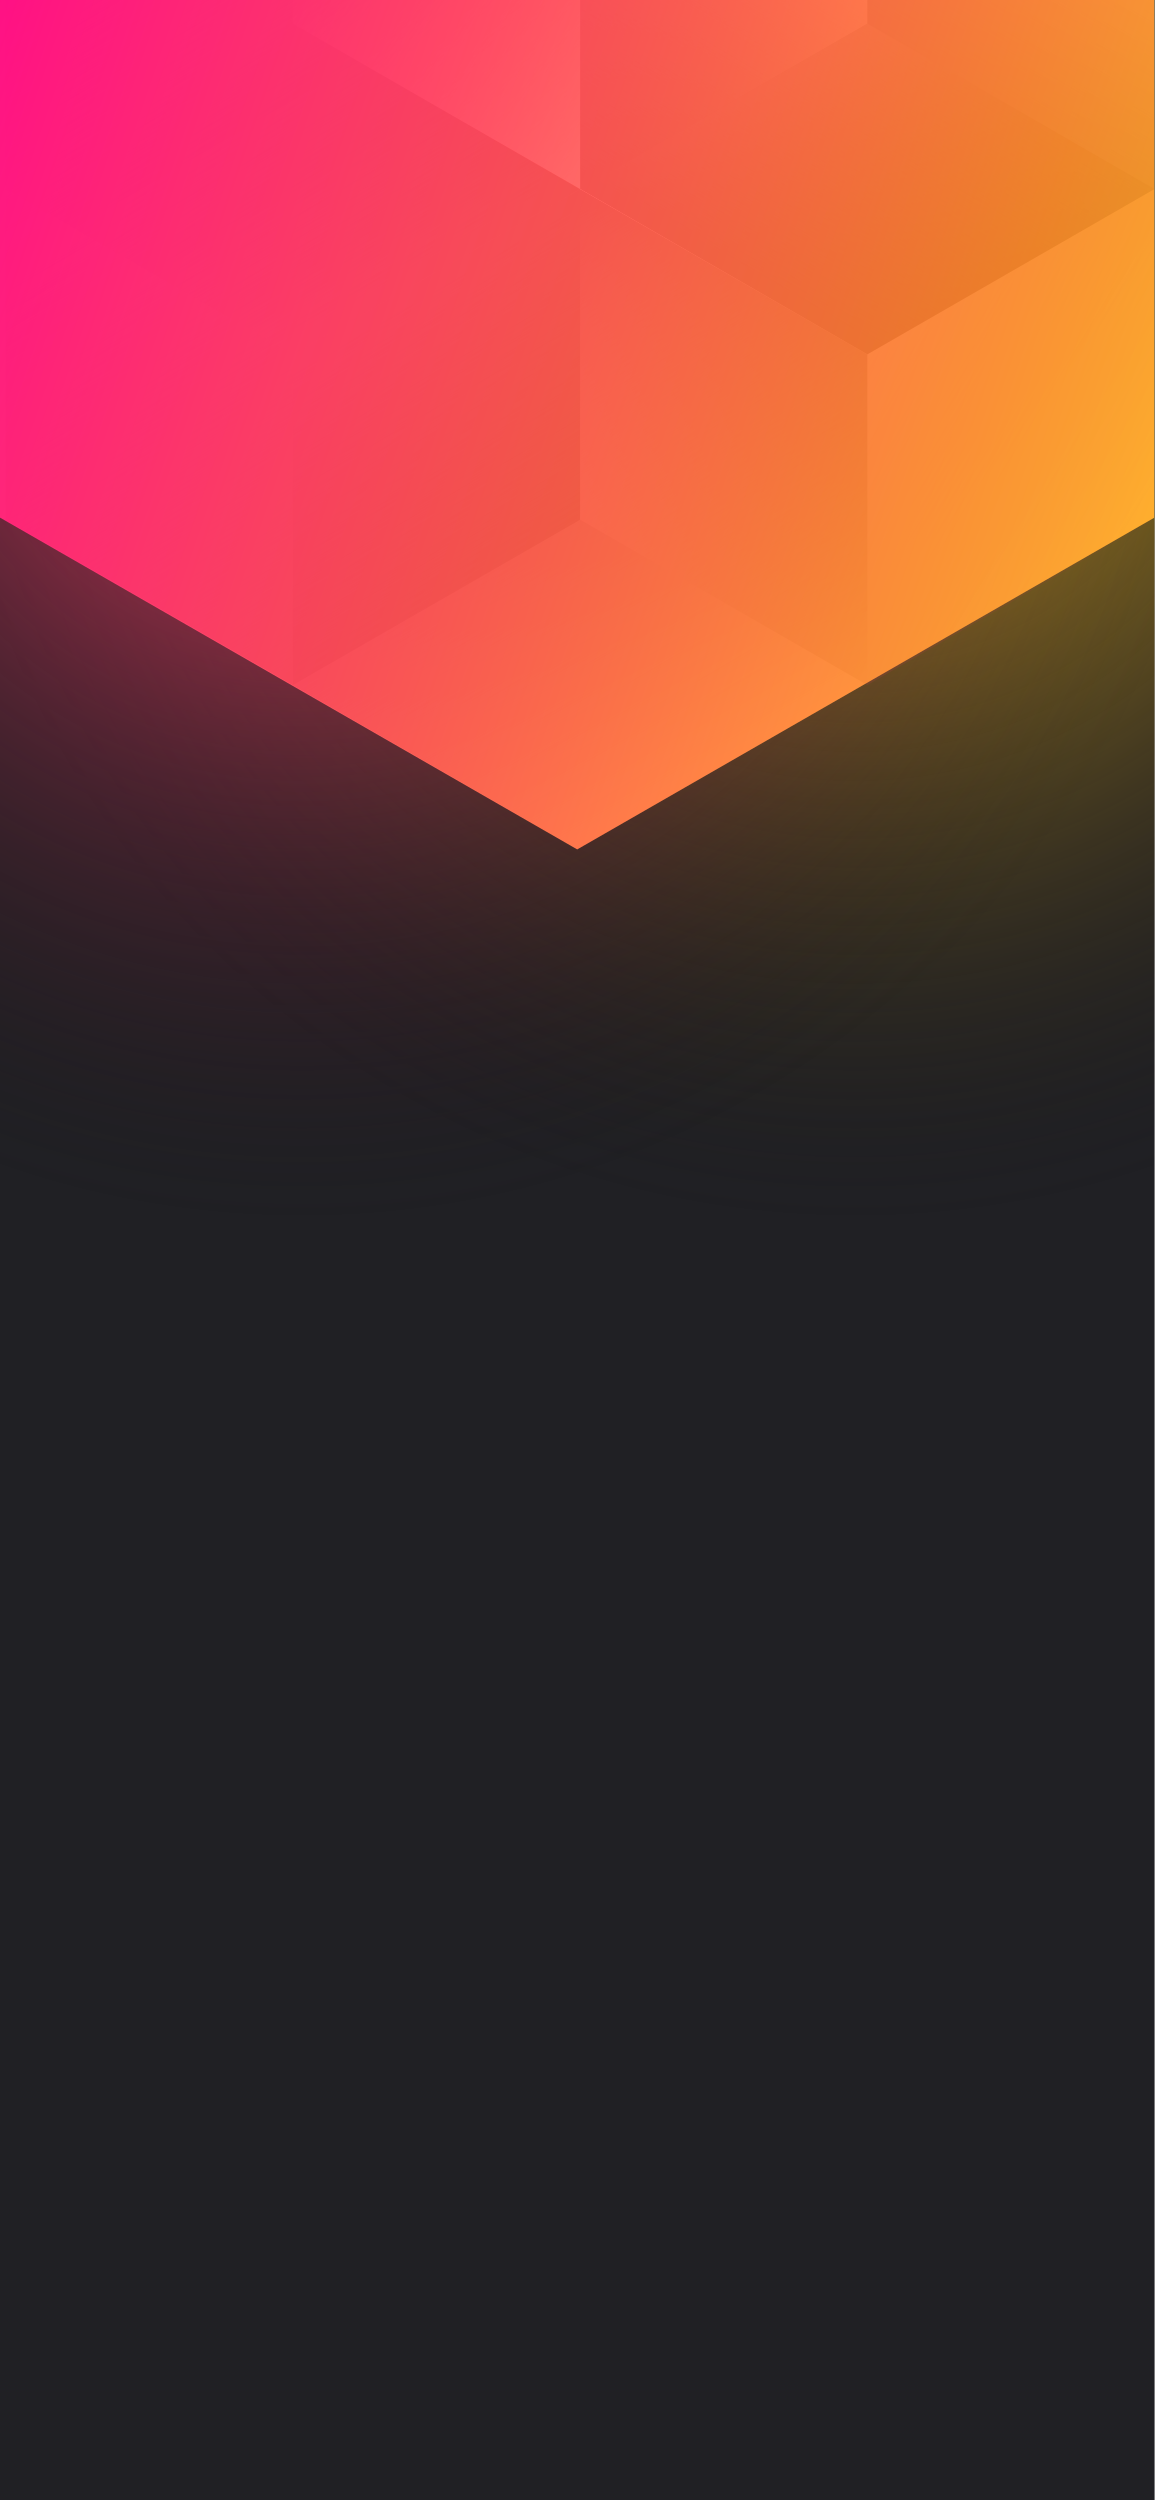
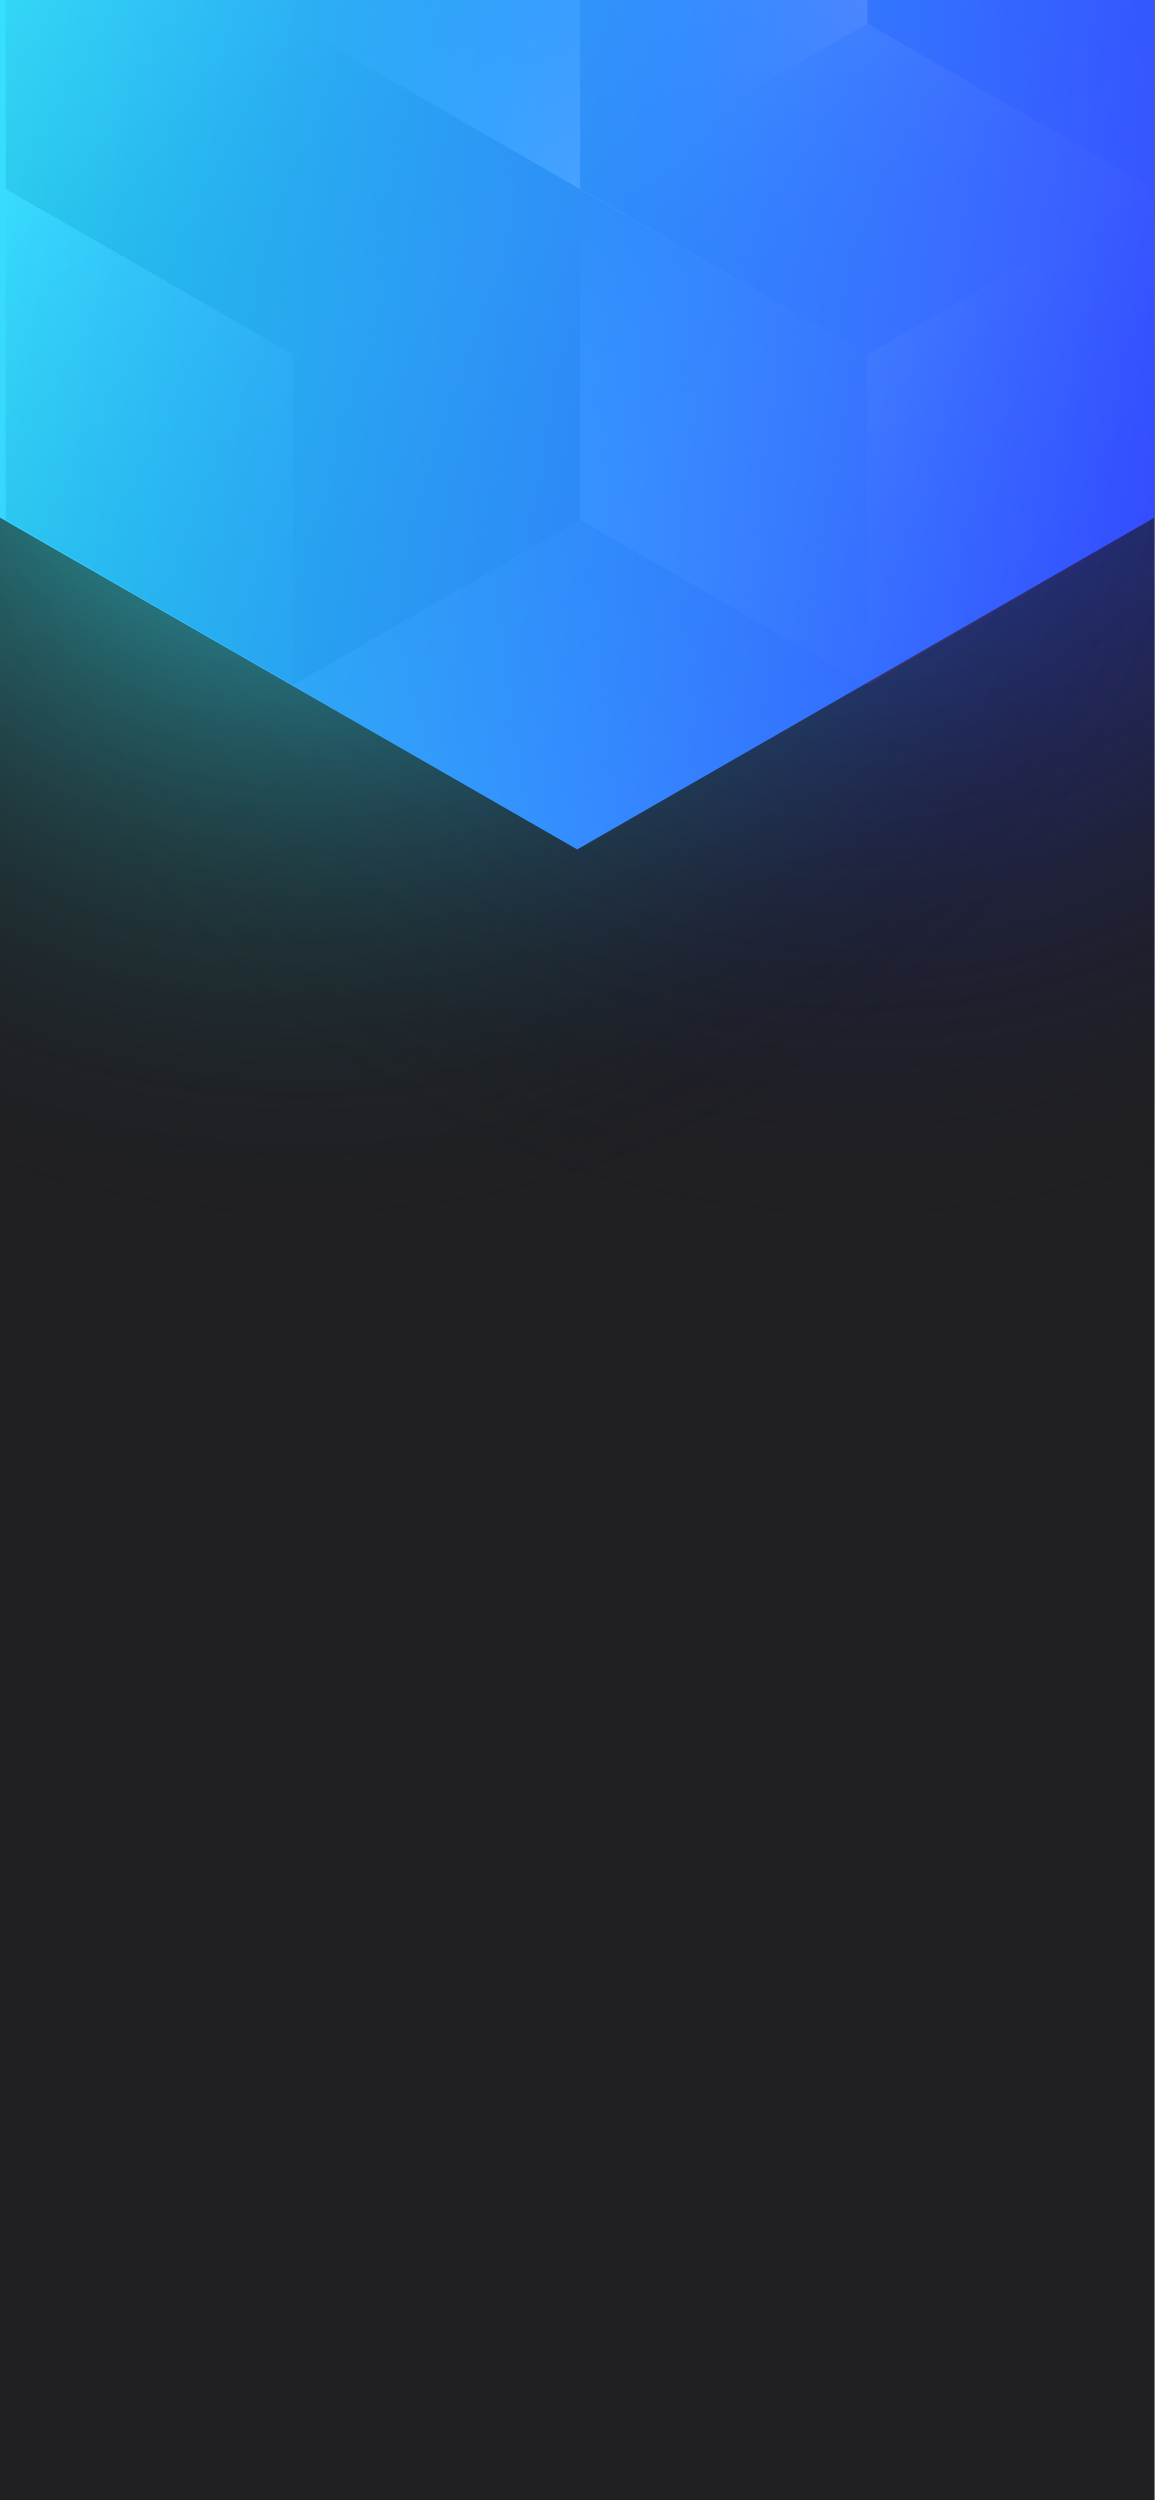
<svg xmlns="http://www.w3.org/2000/svg" width="375" height="812" viewBox="0 0 375 812" fill="none">
-   <g clip-path="url(#clip0)">
+   <g clip-path="url(#clip0_61486_2)">
    <rect width="375" height="812" fill="#202024" />
-     <circle cx="278" cy="99" r="300" transform="rotate(-180 278 99)" fill="url(#paint0_radial)" />
-     <circle cx="98" cy="99" r="300" transform="rotate(-180 98 99)" fill="url(#paint1_radial)" />
-     <mask id="mask0" style="mask-type:alpha" maskUnits="userSpaceOnUse" x="0" y="0" width="375" height="812">
+     <circle cx="278" cy="99" r="300" transform="rotate(-180 278 99)" fill="url(#paint0_radial_61486_2)" />
+     <circle cx="98" cy="99" r="300" transform="rotate(-180 98 99)" fill="url(#paint1_radial_61486_2)" />
+     <mask id="mask0_61486_2" style="mask-type:alpha" maskUnits="userSpaceOnUse" x="0" y="0" width="375" height="812">
      <rect width="375" height="812" fill="#202024" />
    </mask>
-     <g mask="url(#mask0)">
-       <path d="M375 168.101V-310.699L187.478 -418.486L-0.045 -310.699V168.101L187.478 275.894L375 168.101Z" fill="url(#paint2_linear)" />
+     <g mask="url(#mask0_61486_2)">
+       <path d="M375 168.101V-310.699L187.478 -418.486L-0.045 -310.699V168.101L187.478 275.894L375 168.101Z" fill="url(#paint2_linear_61486_2)" />
      <g style="mix-blend-mode:luminosity" opacity="0.4">
-         <path d="M1.837 61.393V168.797L95.127 222.505L188.418 168.797V61.393L95.127 7.686L1.837 61.393Z" fill="url(#paint3_linear)" />
-         <path d="M1.837 -46.017V61.388L95.127 115.095L188.418 61.388V-46.017L95.127 -99.724L1.837 -46.017Z" fill="url(#paint4_linear)" />
-         <path d="M281.709 -99.696V7.708L188.418 61.416L95.127 7.708V-99.696L188.418 -153.403L281.709 -99.696Z" fill="url(#paint5_linear)" />
-         <path d="M188.418 168.797V61.393L281.709 7.685L375 61.393V168.797L281.709 222.504L188.418 168.797Z" fill="url(#paint6_linear)" />
-         <path d="M375 -46.017V61.388L281.709 115.095L188.418 61.388V-46.017L281.709 -99.724L375 -46.017Z" fill="url(#paint7_linear)" />
-         <path d="M281.709 222.527V115.123L188.418 61.416L95.127 115.123L95.127 222.527L188.418 276.234L281.709 222.527Z" fill="url(#paint8_linear)" />
+         <path d="M1.837 61.393V168.797L95.127 222.505L188.418 168.797V61.393L95.127 7.686L1.837 61.393Z" fill="url(#paint3_linear_61486_2)" />
+         <path d="M1.837 -46.017V61.388L95.127 115.095L188.418 61.388V-46.017L95.127 -99.724L1.837 -46.017Z" fill="url(#paint4_linear_61486_2)" />
+         <path d="M281.709 -99.696V7.708L188.418 61.416L95.127 7.708V-99.696L188.418 -153.403L281.709 -99.696Z" fill="url(#paint5_linear_61486_2)" />
+         <path d="M188.418 168.797V61.393L281.709 7.685L375 61.393V168.797L281.709 222.504L188.418 168.797Z" fill="url(#paint6_linear_61486_2)" />
+         <path d="M375 -46.017V61.388L281.709 115.095L188.418 61.388V-46.017L281.709 -99.724L375 -46.017Z" fill="url(#paint7_linear_61486_2)" />
+         <path d="M281.709 222.527V115.123L188.418 61.416L95.127 115.123L95.127 222.527L188.418 276.235L281.709 222.527Z" fill="url(#paint8_linear_61486_2)" />
      </g>
    </g>
  </g>
  <defs>
-     <radialGradient id="paint0_radial" cx="0" cy="0" r="1" gradientUnits="userSpaceOnUse" gradientTransform="translate(278 99) rotate(90) scale(300)">
-       <stop stop-color="#FFC323" />
+     <radialGradient id="paint0_radial_61486_2" cx="0" cy="0" r="1" gradientUnits="userSpaceOnUse" gradientTransform="translate(278 99) rotate(90) scale(300)">
+       <stop stop-color="#3448FF" />
      <stop offset="1" stop-color="#121214" stop-opacity="0" />
    </radialGradient>
-     <radialGradient id="paint1_radial" cx="0" cy="0" r="1" gradientUnits="userSpaceOnUse" gradientTransform="translate(98 99) rotate(90) scale(300)">
-       <stop stop-color="#FF3D6E" />
+     <radialGradient id="paint1_radial_61486_2" cx="0" cy="0" r="1" gradientUnits="userSpaceOnUse" gradientTransform="translate(98 99) rotate(90) scale(300)">
+       <stop stop-color="#39F3FF" />
      <stop offset="1" stop-color="#121214" stop-opacity="0" />
    </radialGradient>
-     <linearGradient id="paint2_linear" x1="-67.95" y1="58.938" x2="436.115" y2="232.357" gradientUnits="userSpaceOnUse">
-       <stop stop-color="#FF008E" />
-       <stop offset="1" stop-color="#FFCD1E" />
+     <linearGradient id="paint2_linear_61486_2" x1="-0.045" y1="-402.015" x2="459.595" y2="-338.754" gradientUnits="userSpaceOnUse">
+       <stop stop-color="#39F3FF" />
+       <stop offset="1" stop-color="#3448FF" />
    </linearGradient>
-     <linearGradient id="paint3_linear" x1="95.127" y1="217.565" x2="2.238" y2="59.047" gradientUnits="userSpaceOnUse">
+     <linearGradient id="paint3_linear_61486_2" x1="95.127" y1="217.565" x2="2.238" y2="59.047" gradientUnits="userSpaceOnUse">
      <stop stop-color="#8257E5" />
      <stop offset="1" stop-color="#FF008E" stop-opacity="0" />
    </linearGradient>
-     <linearGradient id="paint4_linear" x1="95.127" y1="110.155" x2="2.238" y2="-48.363" gradientUnits="userSpaceOnUse">
+     <linearGradient id="paint4_linear_61486_2" x1="95.127" y1="110.155" x2="2.238" y2="-48.363" gradientUnits="userSpaceOnUse">
      <stop stop-color="#8257E5" />
      <stop offset="1" stop-color="#FF008E" stop-opacity="0" />
    </linearGradient>
-     <linearGradient id="paint5_linear" x1="95.127" y1="-105.732" x2="281.421" y2="6.686" gradientUnits="userSpaceOnUse">
+     <linearGradient id="paint5_linear_61486_2" x1="95.127" y1="-105.732" x2="281.421" y2="6.686" gradientUnits="userSpaceOnUse">
      <stop stop-color="#FF008E" stop-opacity="0" />
      <stop offset="1" stop-color="#FFCD1E" />
    </linearGradient>
-     <linearGradient id="paint6_linear" x1="375" y1="174.833" x2="188.706" y2="62.415" gradientUnits="userSpaceOnUse">
+     <linearGradient id="paint6_linear_61486_2" x1="375" y1="174.833" x2="188.706" y2="62.415" gradientUnits="userSpaceOnUse">
      <stop stop-color="#FF008E" stop-opacity="0" />
      <stop offset="1" stop-color="#FFCD1E" />
    </linearGradient>
-     <linearGradient id="paint7_linear" x1="281.709" y1="110.155" x2="374.598" y2="-48.363" gradientUnits="userSpaceOnUse">
+     <linearGradient id="paint7_linear_61486_2" x1="281.709" y1="110.155" x2="374.598" y2="-48.363" gradientUnits="userSpaceOnUse">
      <stop stop-color="#8257E5" />
      <stop offset="1" stop-color="#FF008E" stop-opacity="0" />
    </linearGradient>
-     <linearGradient id="paint8_linear" x1="188.418" y1="66.355" x2="281.307" y2="224.873" gradientUnits="userSpaceOnUse">
+     <linearGradient id="paint8_linear_61486_2" x1="188.418" y1="66.355" x2="281.307" y2="224.873" gradientUnits="userSpaceOnUse">
      <stop stop-color="#8257E5" />
      <stop offset="1" stop-color="#FF008E" stop-opacity="0" />
    </linearGradient>
-     <clipPath id="clip0">
+     <clipPath id="clip0_61486_2">
      <rect width="375" height="812" fill="white" />
    </clipPath>
  </defs>
</svg>
